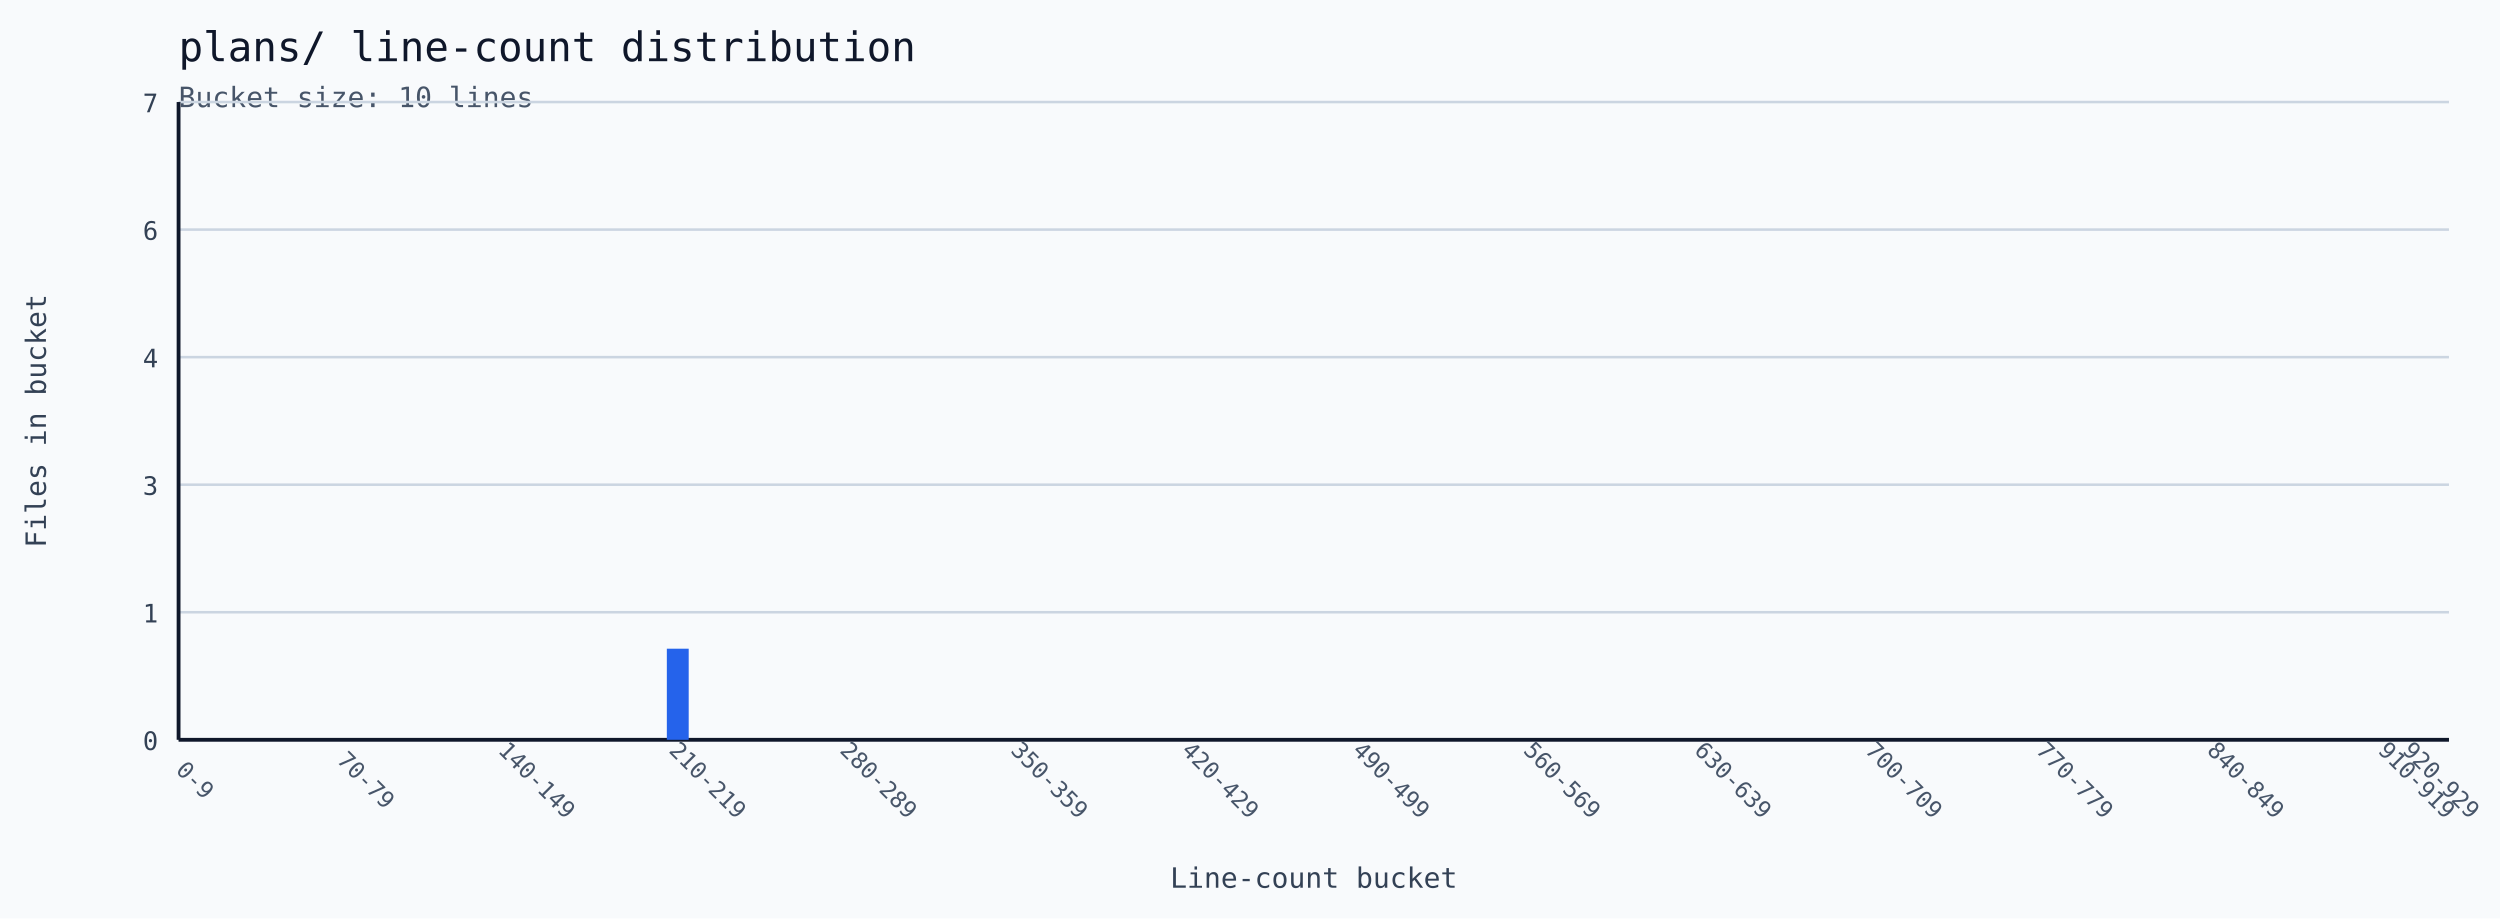
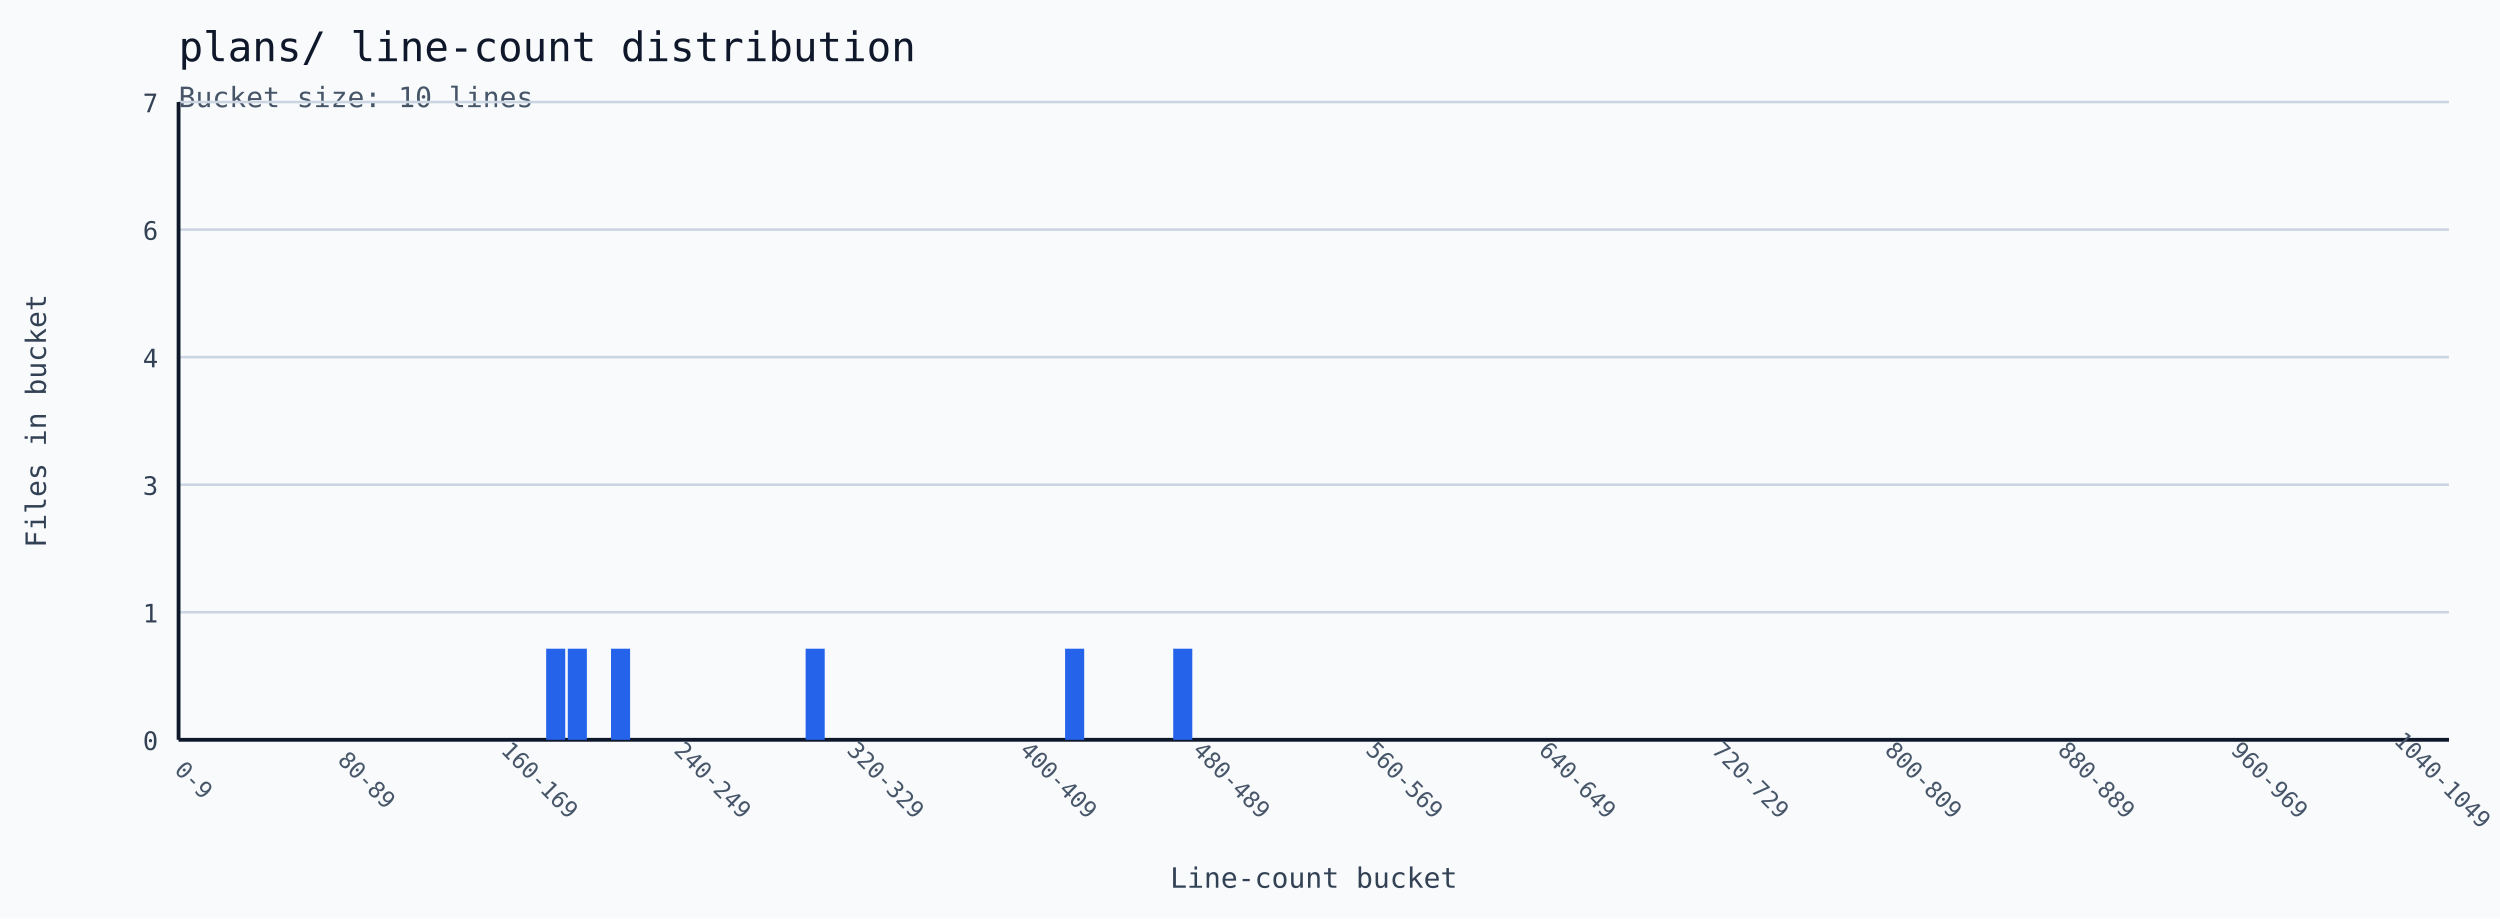
<svg xmlns="http://www.w3.org/2000/svg" width="980" height="360" viewBox="0 0 980 360" role="img" aria-label="plans/ line-count distribution">
  <rect width="100%" height="100%" fill="#f8fafc" />
  <text x="70" y="24" font-family="Menlo, Consolas, monospace" font-size="16" fill="#0f172a">plans/ line-count distribution</text>
  <text x="70" y="42" font-family="Menlo, Consolas, monospace" font-size="11" fill="#475569">Bucket size: 10 lines</text>
  <line x1="70" y1="290.00" x2="960" y2="290.00" stroke="#cbd5e1" stroke-width="1" />
  <text x="62" y="294.00" text-anchor="end" font-family="Menlo, Consolas, monospace" font-size="10" fill="#334155">0</text>
  <line x1="70" y1="240.00" x2="960" y2="240.00" stroke="#cbd5e1" stroke-width="1" />
  <text x="62" y="244.00" text-anchor="end" font-family="Menlo, Consolas, monospace" font-size="10" fill="#334155">1</text>
  <line x1="70" y1="190.00" x2="960" y2="190.00" stroke="#cbd5e1" stroke-width="1" />
  <text x="62" y="194.00" text-anchor="end" font-family="Menlo, Consolas, monospace" font-size="10" fill="#334155">3</text>
  <line x1="70" y1="140.00" x2="960" y2="140.00" stroke="#cbd5e1" stroke-width="1" />
  <text x="62" y="144.00" text-anchor="end" font-family="Menlo, Consolas, monospace" font-size="10" fill="#334155">4</text>
  <line x1="70" y1="90.00" x2="960" y2="90.00" stroke="#cbd5e1" stroke-width="1" />
  <text x="62" y="94.00" text-anchor="end" font-family="Menlo, Consolas, monospace" font-size="10" fill="#334155">6</text>
  <line x1="70" y1="40.00" x2="960" y2="40.00" stroke="#cbd5e1" stroke-width="1" />
  <text x="62" y="44.00" text-anchor="end" font-family="Menlo, Consolas, monospace" font-size="10" fill="#334155">7</text>
  <line x1="70" y1="290" x2="960" y2="290" stroke="#0f172a" stroke-width="1.5" />
  <line x1="70" y1="40" x2="70" y2="290" stroke="#0f172a" stroke-width="1.5" />
-   <rect x="70.00" y="290.00" width="8.57" height="0.00" fill="#2563eb" />
-   <text x="74.28" y="308.00" text-anchor="middle" font-family="Menlo, Consolas, monospace" font-size="9" fill="#475569" transform="rotate(45 74.28 308.00)">0-9</text>
-   <rect x="79.57" y="290.00" width="8.57" height="0.00" fill="#2563eb" />
-   <rect x="89.14" y="290.00" width="8.57" height="0.00" fill="#2563eb" />
-   <rect x="98.71" y="290.00" width="8.57" height="0.00" fill="#2563eb" />
-   <rect x="108.28" y="290.00" width="8.57" height="0.00" fill="#2563eb" />
-   <rect x="117.85" y="290.00" width="8.57" height="0.00" fill="#2563eb" />
-   <rect x="127.42" y="290.00" width="8.57" height="0.00" fill="#2563eb" />
-   <rect x="136.99" y="290.00" width="8.57" height="0.00" fill="#2563eb" />
-   <text x="141.27" y="308.00" text-anchor="middle" font-family="Menlo, Consolas, monospace" font-size="9" fill="#475569" transform="rotate(45 141.27 308.00)">70-79</text>
-   <rect x="146.56" y="290.00" width="8.57" height="0.00" fill="#2563eb" />
-   <rect x="156.13" y="290.00" width="8.57" height="0.00" fill="#2563eb" />
-   <rect x="165.70" y="290.00" width="8.57" height="0.00" fill="#2563eb" />
-   <rect x="175.27" y="290.00" width="8.57" height="0.00" fill="#2563eb" />
-   <rect x="184.84" y="290.00" width="8.57" height="0.00" fill="#2563eb" />
-   <rect x="194.41" y="290.00" width="8.57" height="0.00" fill="#2563eb" />
-   <rect x="203.98" y="290.00" width="8.57" height="0.00" fill="#2563eb" />
-   <text x="208.26" y="308.00" text-anchor="middle" font-family="Menlo, Consolas, monospace" font-size="9" fill="#475569" transform="rotate(45 208.26 308.00)">140-149</text>
-   <rect x="213.55" y="290.00" width="8.57" height="0.00" fill="#2563eb" />
-   <rect x="223.12" y="290.00" width="8.57" height="0.00" fill="#2563eb" />
-   <rect x="232.69" y="290.00" width="8.57" height="0.00" fill="#2563eb" />
-   <rect x="242.26" y="290.00" width="8.57" height="0.00" fill="#2563eb" />
-   <rect x="251.83" y="290.00" width="8.57" height="0.00" fill="#2563eb" />
-   <rect x="261.40" y="254.29" width="8.57" height="35.71" fill="#2563eb" />
-   <rect x="270.97" y="290.00" width="8.57" height="0.00" fill="#2563eb" />
-   <text x="275.25" y="308.00" text-anchor="middle" font-family="Menlo, Consolas, monospace" font-size="9" fill="#475569" transform="rotate(45 275.25 308.00)">210-219</text>
-   <rect x="280.54" y="290.00" width="8.57" height="0.00" fill="#2563eb" />
-   <rect x="290.11" y="290.00" width="8.57" height="0.00" fill="#2563eb" />
-   <rect x="299.68" y="290.00" width="8.57" height="0.00" fill="#2563eb" />
-   <rect x="309.25" y="290.00" width="8.57" height="0.00" fill="#2563eb" />
-   <rect x="318.82" y="290.00" width="8.57" height="0.00" fill="#2563eb" />
-   <rect x="328.39" y="290.00" width="8.57" height="0.00" fill="#2563eb" />
-   <rect x="337.96" y="290.00" width="8.57" height="0.00" fill="#2563eb" />
-   <text x="342.24" y="308.00" text-anchor="middle" font-family="Menlo, Consolas, monospace" font-size="9" fill="#475569" transform="rotate(45 342.24 308.00)">280-289</text>
-   <rect x="347.53" y="290.00" width="8.57" height="0.00" fill="#2563eb" />
-   <rect x="357.10" y="290.00" width="8.57" height="0.00" fill="#2563eb" />
-   <rect x="366.67" y="290.00" width="8.57" height="0.00" fill="#2563eb" />
-   <rect x="376.24" y="290.00" width="8.57" height="0.00" fill="#2563eb" />
-   <rect x="385.81" y="290.00" width="8.57" height="0.00" fill="#2563eb" />
-   <rect x="395.38" y="290.00" width="8.57" height="0.00" fill="#2563eb" />
-   <rect x="404.95" y="290.00" width="8.57" height="0.00" fill="#2563eb" />
-   <text x="409.23" y="308.00" text-anchor="middle" font-family="Menlo, Consolas, monospace" font-size="9" fill="#475569" transform="rotate(45 409.23 308.00)">350-359</text>
-   <rect x="414.52" y="290.00" width="8.57" height="0.00" fill="#2563eb" />
-   <rect x="424.09" y="290.00" width="8.57" height="0.00" fill="#2563eb" />
-   <rect x="433.66" y="290.00" width="8.57" height="0.00" fill="#2563eb" />
-   <rect x="443.23" y="290.00" width="8.57" height="0.00" fill="#2563eb" />
-   <rect x="452.80" y="290.00" width="8.57" height="0.00" fill="#2563eb" />
-   <rect x="462.37" y="290.00" width="8.57" height="0.00" fill="#2563eb" />
-   <rect x="471.94" y="290.00" width="8.57" height="0.00" fill="#2563eb" />
-   <text x="476.22" y="308.00" text-anchor="middle" font-family="Menlo, Consolas, monospace" font-size="9" fill="#475569" transform="rotate(45 476.22 308.00)">420-429</text>
-   <rect x="481.51" y="290.00" width="8.57" height="0.00" fill="#2563eb" />
-   <rect x="491.08" y="290.00" width="8.57" height="0.00" fill="#2563eb" />
-   <rect x="500.65" y="290.00" width="8.57" height="0.00" fill="#2563eb" />
-   <rect x="510.22" y="290.00" width="8.57" height="0.00" fill="#2563eb" />
-   <rect x="519.78" y="290.00" width="8.57" height="0.00" fill="#2563eb" />
-   <rect x="529.35" y="290.00" width="8.57" height="0.00" fill="#2563eb" />
-   <rect x="538.92" y="290.00" width="8.57" height="0.00" fill="#2563eb" />
-   <text x="543.21" y="308.00" text-anchor="middle" font-family="Menlo, Consolas, monospace" font-size="9" fill="#475569" transform="rotate(45 543.21 308.00)">490-499</text>
-   <rect x="548.49" y="290.00" width="8.57" height="0.00" fill="#2563eb" />
-   <rect x="558.06" y="290.00" width="8.57" height="0.00" fill="#2563eb" />
-   <rect x="567.63" y="290.00" width="8.57" height="0.00" fill="#2563eb" />
-   <rect x="577.20" y="290.00" width="8.57" height="0.00" fill="#2563eb" />
-   <rect x="586.77" y="290.00" width="8.57" height="0.00" fill="#2563eb" />
-   <rect x="596.34" y="290.00" width="8.57" height="0.00" fill="#2563eb" />
-   <rect x="605.91" y="290.00" width="8.57" height="0.00" fill="#2563eb" />
-   <text x="610.20" y="308.00" text-anchor="middle" font-family="Menlo, Consolas, monospace" font-size="9" fill="#475569" transform="rotate(45 610.20 308.00)">560-569</text>
-   <rect x="615.48" y="290.00" width="8.57" height="0.00" fill="#2563eb" />
-   <rect x="625.05" y="290.00" width="8.57" height="0.00" fill="#2563eb" />
-   <rect x="634.62" y="290.00" width="8.57" height="0.00" fill="#2563eb" />
-   <rect x="644.19" y="290.00" width="8.57" height="0.00" fill="#2563eb" />
-   <rect x="653.76" y="290.00" width="8.57" height="0.00" fill="#2563eb" />
-   <rect x="663.33" y="290.00" width="8.57" height="0.00" fill="#2563eb" />
-   <rect x="672.90" y="290.00" width="8.57" height="0.00" fill="#2563eb" />
-   <text x="677.19" y="308.00" text-anchor="middle" font-family="Menlo, Consolas, monospace" font-size="9" fill="#475569" transform="rotate(45 677.19 308.00)">630-639</text>
-   <rect x="682.47" y="290.00" width="8.57" height="0.00" fill="#2563eb" />
-   <rect x="692.04" y="290.00" width="8.57" height="0.00" fill="#2563eb" />
-   <rect x="701.61" y="290.00" width="8.57" height="0.00" fill="#2563eb" />
-   <rect x="711.18" y="290.00" width="8.57" height="0.00" fill="#2563eb" />
-   <rect x="720.75" y="290.00" width="8.57" height="0.00" fill="#2563eb" />
-   <rect x="730.32" y="290.00" width="8.57" height="0.00" fill="#2563eb" />
-   <rect x="739.89" y="290.00" width="8.57" height="0.00" fill="#2563eb" />
-   <text x="744.18" y="308.00" text-anchor="middle" font-family="Menlo, Consolas, monospace" font-size="9" fill="#475569" transform="rotate(45 744.18 308.00)">700-709</text>
-   <rect x="749.46" y="290.00" width="8.57" height="0.00" fill="#2563eb" />
-   <rect x="759.03" y="290.00" width="8.57" height="0.00" fill="#2563eb" />
-   <rect x="768.60" y="290.00" width="8.57" height="0.00" fill="#2563eb" />
-   <rect x="778.17" y="290.00" width="8.57" height="0.00" fill="#2563eb" />
-   <rect x="787.74" y="290.00" width="8.57" height="0.00" fill="#2563eb" />
-   <rect x="797.31" y="290.00" width="8.57" height="0.00" fill="#2563eb" />
-   <rect x="806.88" y="290.00" width="8.57" height="0.00" fill="#2563eb" />
-   <text x="811.17" y="308.00" text-anchor="middle" font-family="Menlo, Consolas, monospace" font-size="9" fill="#475569" transform="rotate(45 811.17 308.00)">770-779</text>
-   <rect x="816.45" y="290.00" width="8.57" height="0.00" fill="#2563eb" />
-   <rect x="826.02" y="290.00" width="8.57" height="0.00" fill="#2563eb" />
-   <rect x="835.59" y="290.00" width="8.57" height="0.00" fill="#2563eb" />
-   <rect x="845.16" y="290.00" width="8.57" height="0.00" fill="#2563eb" />
-   <rect x="854.73" y="290.00" width="8.57" height="0.00" fill="#2563eb" />
-   <rect x="864.30" y="290.00" width="8.57" height="0.00" fill="#2563eb" />
-   <rect x="873.87" y="290.00" width="8.57" height="0.00" fill="#2563eb" />
-   <text x="878.16" y="308.00" text-anchor="middle" font-family="Menlo, Consolas, monospace" font-size="9" fill="#475569" transform="rotate(45 878.16 308.00)">840-849</text>
-   <rect x="883.44" y="290.00" width="8.57" height="0.00" fill="#2563eb" />
-   <rect x="893.01" y="290.00" width="8.57" height="0.00" fill="#2563eb" />
-   <rect x="902.58" y="290.00" width="8.57" height="0.00" fill="#2563eb" />
-   <rect x="912.15" y="290.00" width="8.57" height="0.00" fill="#2563eb" />
-   <rect x="921.72" y="290.00" width="8.57" height="0.00" fill="#2563eb" />
-   <rect x="931.29" y="290.00" width="8.57" height="0.00" fill="#2563eb" />
-   <rect x="940.86" y="290.00" width="8.57" height="0.00" fill="#2563eb" />
-   <text x="945.15" y="308.00" text-anchor="middle" font-family="Menlo, Consolas, monospace" font-size="9" fill="#475569" transform="rotate(45 945.15 308.00)">910-919</text>
-   <rect x="950.43" y="290.00" width="8.57" height="0.00" fill="#2563eb" />
-   <text x="954.72" y="308.00" text-anchor="middle" font-family="Menlo, Consolas, monospace" font-size="9" fill="#475569" transform="rotate(45 954.72 308.00)">920-929</text>
+   <rect x="70.00" y="290.00" width="7.48" height="0.00" fill="#2563eb" />
+   <text x="73.74" y="308.00" text-anchor="middle" font-family="Menlo, Consolas, monospace" font-size="9" fill="#475569" transform="rotate(45 73.74 308.00)">0-9</text>
+   <rect x="78.48" y="290.00" width="7.48" height="0.00" fill="#2563eb" />
+   <rect x="86.95" y="290.00" width="7.48" height="0.00" fill="#2563eb" />
+   <rect x="95.43" y="290.00" width="7.48" height="0.00" fill="#2563eb" />
+   <rect x="103.90" y="290.00" width="7.48" height="0.00" fill="#2563eb" />
+   <rect x="112.38" y="290.00" width="7.48" height="0.00" fill="#2563eb" />
+   <rect x="120.86" y="290.00" width="7.48" height="0.00" fill="#2563eb" />
+   <rect x="129.33" y="290.00" width="7.48" height="0.00" fill="#2563eb" />
+   <rect x="137.81" y="290.00" width="7.48" height="0.00" fill="#2563eb" />
+   <text x="141.55" y="308.00" text-anchor="middle" font-family="Menlo, Consolas, monospace" font-size="9" fill="#475569" transform="rotate(45 141.55 308.00)">80-89</text>
+   <rect x="146.29" y="290.00" width="7.48" height="0.00" fill="#2563eb" />
+   <rect x="154.76" y="290.00" width="7.48" height="0.00" fill="#2563eb" />
+   <rect x="163.24" y="290.00" width="7.48" height="0.00" fill="#2563eb" />
+   <rect x="171.71" y="290.00" width="7.48" height="0.00" fill="#2563eb" />
+   <rect x="180.19" y="290.00" width="7.48" height="0.00" fill="#2563eb" />
+   <rect x="188.67" y="290.00" width="7.48" height="0.00" fill="#2563eb" />
+   <rect x="197.14" y="290.00" width="7.48" height="0.00" fill="#2563eb" />
+   <rect x="205.62" y="290.00" width="7.48" height="0.00" fill="#2563eb" />
+   <text x="209.36" y="308.00" text-anchor="middle" font-family="Menlo, Consolas, monospace" font-size="9" fill="#475569" transform="rotate(45 209.36 308.00)">160-169</text>
+   <rect x="214.10" y="254.29" width="7.48" height="35.71" fill="#2563eb" />
+   <rect x="222.57" y="254.29" width="7.48" height="35.71" fill="#2563eb" />
+   <rect x="231.05" y="290.00" width="7.48" height="0.00" fill="#2563eb" />
+   <rect x="239.52" y="254.29" width="7.48" height="35.71" fill="#2563eb" />
+   <rect x="248.00" y="290.00" width="7.48" height="0.00" fill="#2563eb" />
+   <rect x="256.48" y="290.00" width="7.48" height="0.00" fill="#2563eb" />
+   <rect x="264.95" y="290.00" width="7.48" height="0.00" fill="#2563eb" />
+   <rect x="273.43" y="290.00" width="7.48" height="0.00" fill="#2563eb" />
+   <text x="277.17" y="308.00" text-anchor="middle" font-family="Menlo, Consolas, monospace" font-size="9" fill="#475569" transform="rotate(45 277.17 308.00)">240-249</text>
+   <rect x="281.90" y="290.00" width="7.48" height="0.00" fill="#2563eb" />
+   <rect x="290.38" y="290.00" width="7.48" height="0.00" fill="#2563eb" />
+   <rect x="298.86" y="290.00" width="7.48" height="0.00" fill="#2563eb" />
+   <rect x="307.33" y="290.00" width="7.48" height="0.00" fill="#2563eb" />
+   <rect x="315.81" y="254.29" width="7.48" height="35.71" fill="#2563eb" />
+   <rect x="324.29" y="290.00" width="7.48" height="0.00" fill="#2563eb" />
+   <rect x="332.76" y="290.00" width="7.48" height="0.00" fill="#2563eb" />
+   <rect x="341.24" y="290.00" width="7.48" height="0.00" fill="#2563eb" />
+   <text x="344.98" y="308.00" text-anchor="middle" font-family="Menlo, Consolas, monospace" font-size="9" fill="#475569" transform="rotate(45 344.98 308.00)">320-329</text>
+   <rect x="349.71" y="290.00" width="7.48" height="0.00" fill="#2563eb" />
+   <rect x="358.19" y="290.00" width="7.48" height="0.00" fill="#2563eb" />
+   <rect x="366.67" y="290.00" width="7.48" height="0.00" fill="#2563eb" />
+   <rect x="375.14" y="290.00" width="7.48" height="0.00" fill="#2563eb" />
+   <rect x="383.62" y="290.00" width="7.48" height="0.00" fill="#2563eb" />
+   <rect x="392.10" y="290.00" width="7.48" height="0.00" fill="#2563eb" />
+   <rect x="400.57" y="290.00" width="7.48" height="0.00" fill="#2563eb" />
+   <rect x="409.05" y="290.00" width="7.48" height="0.00" fill="#2563eb" />
+   <text x="412.79" y="308.00" text-anchor="middle" font-family="Menlo, Consolas, monospace" font-size="9" fill="#475569" transform="rotate(45 412.79 308.00)">400-409</text>
+   <rect x="417.52" y="254.29" width="7.48" height="35.71" fill="#2563eb" />
+   <rect x="426.00" y="290.00" width="7.48" height="0.00" fill="#2563eb" />
+   <rect x="434.48" y="290.00" width="7.48" height="0.00" fill="#2563eb" />
+   <rect x="442.95" y="290.00" width="7.48" height="0.00" fill="#2563eb" />
+   <rect x="451.43" y="290.00" width="7.48" height="0.00" fill="#2563eb" />
+   <rect x="459.90" y="254.29" width="7.48" height="35.71" fill="#2563eb" />
+   <rect x="468.38" y="290.00" width="7.48" height="0.00" fill="#2563eb" />
+   <rect x="476.86" y="290.00" width="7.48" height="0.00" fill="#2563eb" />
+   <text x="480.60" y="308.00" text-anchor="middle" font-family="Menlo, Consolas, monospace" font-size="9" fill="#475569" transform="rotate(45 480.60 308.00)">480-489</text>
+   <rect x="485.33" y="290.00" width="7.48" height="0.00" fill="#2563eb" />
+   <rect x="493.81" y="290.00" width="7.48" height="0.00" fill="#2563eb" />
+   <rect x="502.29" y="290.00" width="7.48" height="0.00" fill="#2563eb" />
+   <rect x="510.76" y="290.00" width="7.48" height="0.00" fill="#2563eb" />
+   <rect x="519.24" y="290.00" width="7.48" height="0.00" fill="#2563eb" />
+   <rect x="527.71" y="290.00" width="7.48" height="0.00" fill="#2563eb" />
+   <rect x="536.19" y="290.00" width="7.48" height="0.00" fill="#2563eb" />
+   <rect x="544.67" y="290.00" width="7.48" height="0.00" fill="#2563eb" />
+   <text x="548.40" y="308.00" text-anchor="middle" font-family="Menlo, Consolas, monospace" font-size="9" fill="#475569" transform="rotate(45 548.40 308.00)">560-569</text>
+   <rect x="553.14" y="290.00" width="7.48" height="0.00" fill="#2563eb" />
+   <rect x="561.62" y="290.00" width="7.48" height="0.00" fill="#2563eb" />
+   <rect x="570.10" y="290.00" width="7.48" height="0.00" fill="#2563eb" />
+   <rect x="578.57" y="290.00" width="7.48" height="0.00" fill="#2563eb" />
+   <rect x="587.05" y="290.00" width="7.48" height="0.00" fill="#2563eb" />
+   <rect x="595.52" y="290.00" width="7.48" height="0.00" fill="#2563eb" />
+   <rect x="604.00" y="290.00" width="7.48" height="0.00" fill="#2563eb" />
+   <rect x="612.48" y="290.00" width="7.48" height="0.00" fill="#2563eb" />
+   <text x="616.21" y="308.00" text-anchor="middle" font-family="Menlo, Consolas, monospace" font-size="9" fill="#475569" transform="rotate(45 616.21 308.00)">640-649</text>
+   <rect x="620.95" y="290.00" width="7.48" height="0.00" fill="#2563eb" />
+   <rect x="629.43" y="290.00" width="7.48" height="0.00" fill="#2563eb" />
+   <rect x="637.90" y="290.00" width="7.48" height="0.00" fill="#2563eb" />
+   <rect x="646.38" y="290.00" width="7.48" height="0.00" fill="#2563eb" />
+   <rect x="654.86" y="290.00" width="7.48" height="0.00" fill="#2563eb" />
+   <rect x="663.33" y="290.00" width="7.48" height="0.00" fill="#2563eb" />
+   <rect x="671.81" y="290.00" width="7.48" height="0.00" fill="#2563eb" />
+   <rect x="680.29" y="290.00" width="7.48" height="0.00" fill="#2563eb" />
+   <text x="684.02" y="308.00" text-anchor="middle" font-family="Menlo, Consolas, monospace" font-size="9" fill="#475569" transform="rotate(45 684.02 308.00)">720-729</text>
+   <rect x="688.76" y="290.00" width="7.48" height="0.00" fill="#2563eb" />
+   <rect x="697.24" y="290.00" width="7.48" height="0.00" fill="#2563eb" />
+   <rect x="705.71" y="290.00" width="7.48" height="0.00" fill="#2563eb" />
+   <rect x="714.19" y="290.00" width="7.48" height="0.00" fill="#2563eb" />
+   <rect x="722.67" y="290.00" width="7.48" height="0.00" fill="#2563eb" />
+   <rect x="731.14" y="290.00" width="7.48" height="0.00" fill="#2563eb" />
+   <rect x="739.62" y="290.00" width="7.48" height="0.00" fill="#2563eb" />
+   <rect x="748.10" y="290.00" width="7.48" height="0.00" fill="#2563eb" />
+   <text x="751.83" y="308.00" text-anchor="middle" font-family="Menlo, Consolas, monospace" font-size="9" fill="#475569" transform="rotate(45 751.83 308.00)">800-809</text>
+   <rect x="756.57" y="290.00" width="7.48" height="0.00" fill="#2563eb" />
+   <rect x="765.05" y="290.00" width="7.48" height="0.00" fill="#2563eb" />
+   <rect x="773.52" y="290.00" width="7.48" height="0.00" fill="#2563eb" />
+   <rect x="782.00" y="290.00" width="7.48" height="0.00" fill="#2563eb" />
+   <rect x="790.48" y="290.00" width="7.48" height="0.00" fill="#2563eb" />
+   <rect x="798.95" y="290.00" width="7.48" height="0.00" fill="#2563eb" />
+   <rect x="807.43" y="290.00" width="7.48" height="0.00" fill="#2563eb" />
+   <rect x="815.90" y="290.00" width="7.48" height="0.00" fill="#2563eb" />
+   <text x="819.64" y="308.00" text-anchor="middle" font-family="Menlo, Consolas, monospace" font-size="9" fill="#475569" transform="rotate(45 819.64 308.00)">880-889</text>
+   <rect x="824.38" y="290.00" width="7.48" height="0.00" fill="#2563eb" />
+   <rect x="832.86" y="290.00" width="7.48" height="0.00" fill="#2563eb" />
+   <rect x="841.33" y="290.00" width="7.48" height="0.00" fill="#2563eb" />
+   <rect x="849.81" y="290.00" width="7.48" height="0.00" fill="#2563eb" />
+   <rect x="858.29" y="290.00" width="7.48" height="0.00" fill="#2563eb" />
+   <rect x="866.76" y="290.00" width="7.48" height="0.00" fill="#2563eb" />
+   <rect x="875.24" y="290.00" width="7.48" height="0.00" fill="#2563eb" />
+   <rect x="883.71" y="290.00" width="7.48" height="0.00" fill="#2563eb" />
+   <text x="887.45" y="308.00" text-anchor="middle" font-family="Menlo, Consolas, monospace" font-size="9" fill="#475569" transform="rotate(45 887.45 308.00)">960-969</text>
+   <rect x="892.19" y="290.00" width="7.48" height="0.00" fill="#2563eb" />
+   <rect x="900.67" y="290.00" width="7.48" height="0.00" fill="#2563eb" />
+   <rect x="909.14" y="290.00" width="7.48" height="0.00" fill="#2563eb" />
+   <rect x="917.62" y="290.00" width="7.48" height="0.00" fill="#2563eb" />
+   <rect x="926.10" y="290.00" width="7.48" height="0.00" fill="#2563eb" />
+   <rect x="934.57" y="290.00" width="7.48" height="0.00" fill="#2563eb" />
+   <rect x="943.05" y="290.00" width="7.48" height="0.00" fill="#2563eb" />
+   <rect x="951.52" y="290.00" width="7.48" height="0.00" fill="#2563eb" />
+   <text x="955.26" y="308.00" text-anchor="middle" font-family="Menlo, Consolas, monospace" font-size="9" fill="#475569" transform="rotate(45 955.26 308.00)">1040-1049</text>
  <text x="515.00" y="348" text-anchor="middle" font-family="Menlo, Consolas, monospace" font-size="11" fill="#334155">Line-count bucket</text>
  <text x="18" y="165.00" text-anchor="middle" font-family="Menlo, Consolas, monospace" font-size="11" fill="#334155" transform="rotate(-90 18 165.00)">Files in bucket</text>
</svg>
